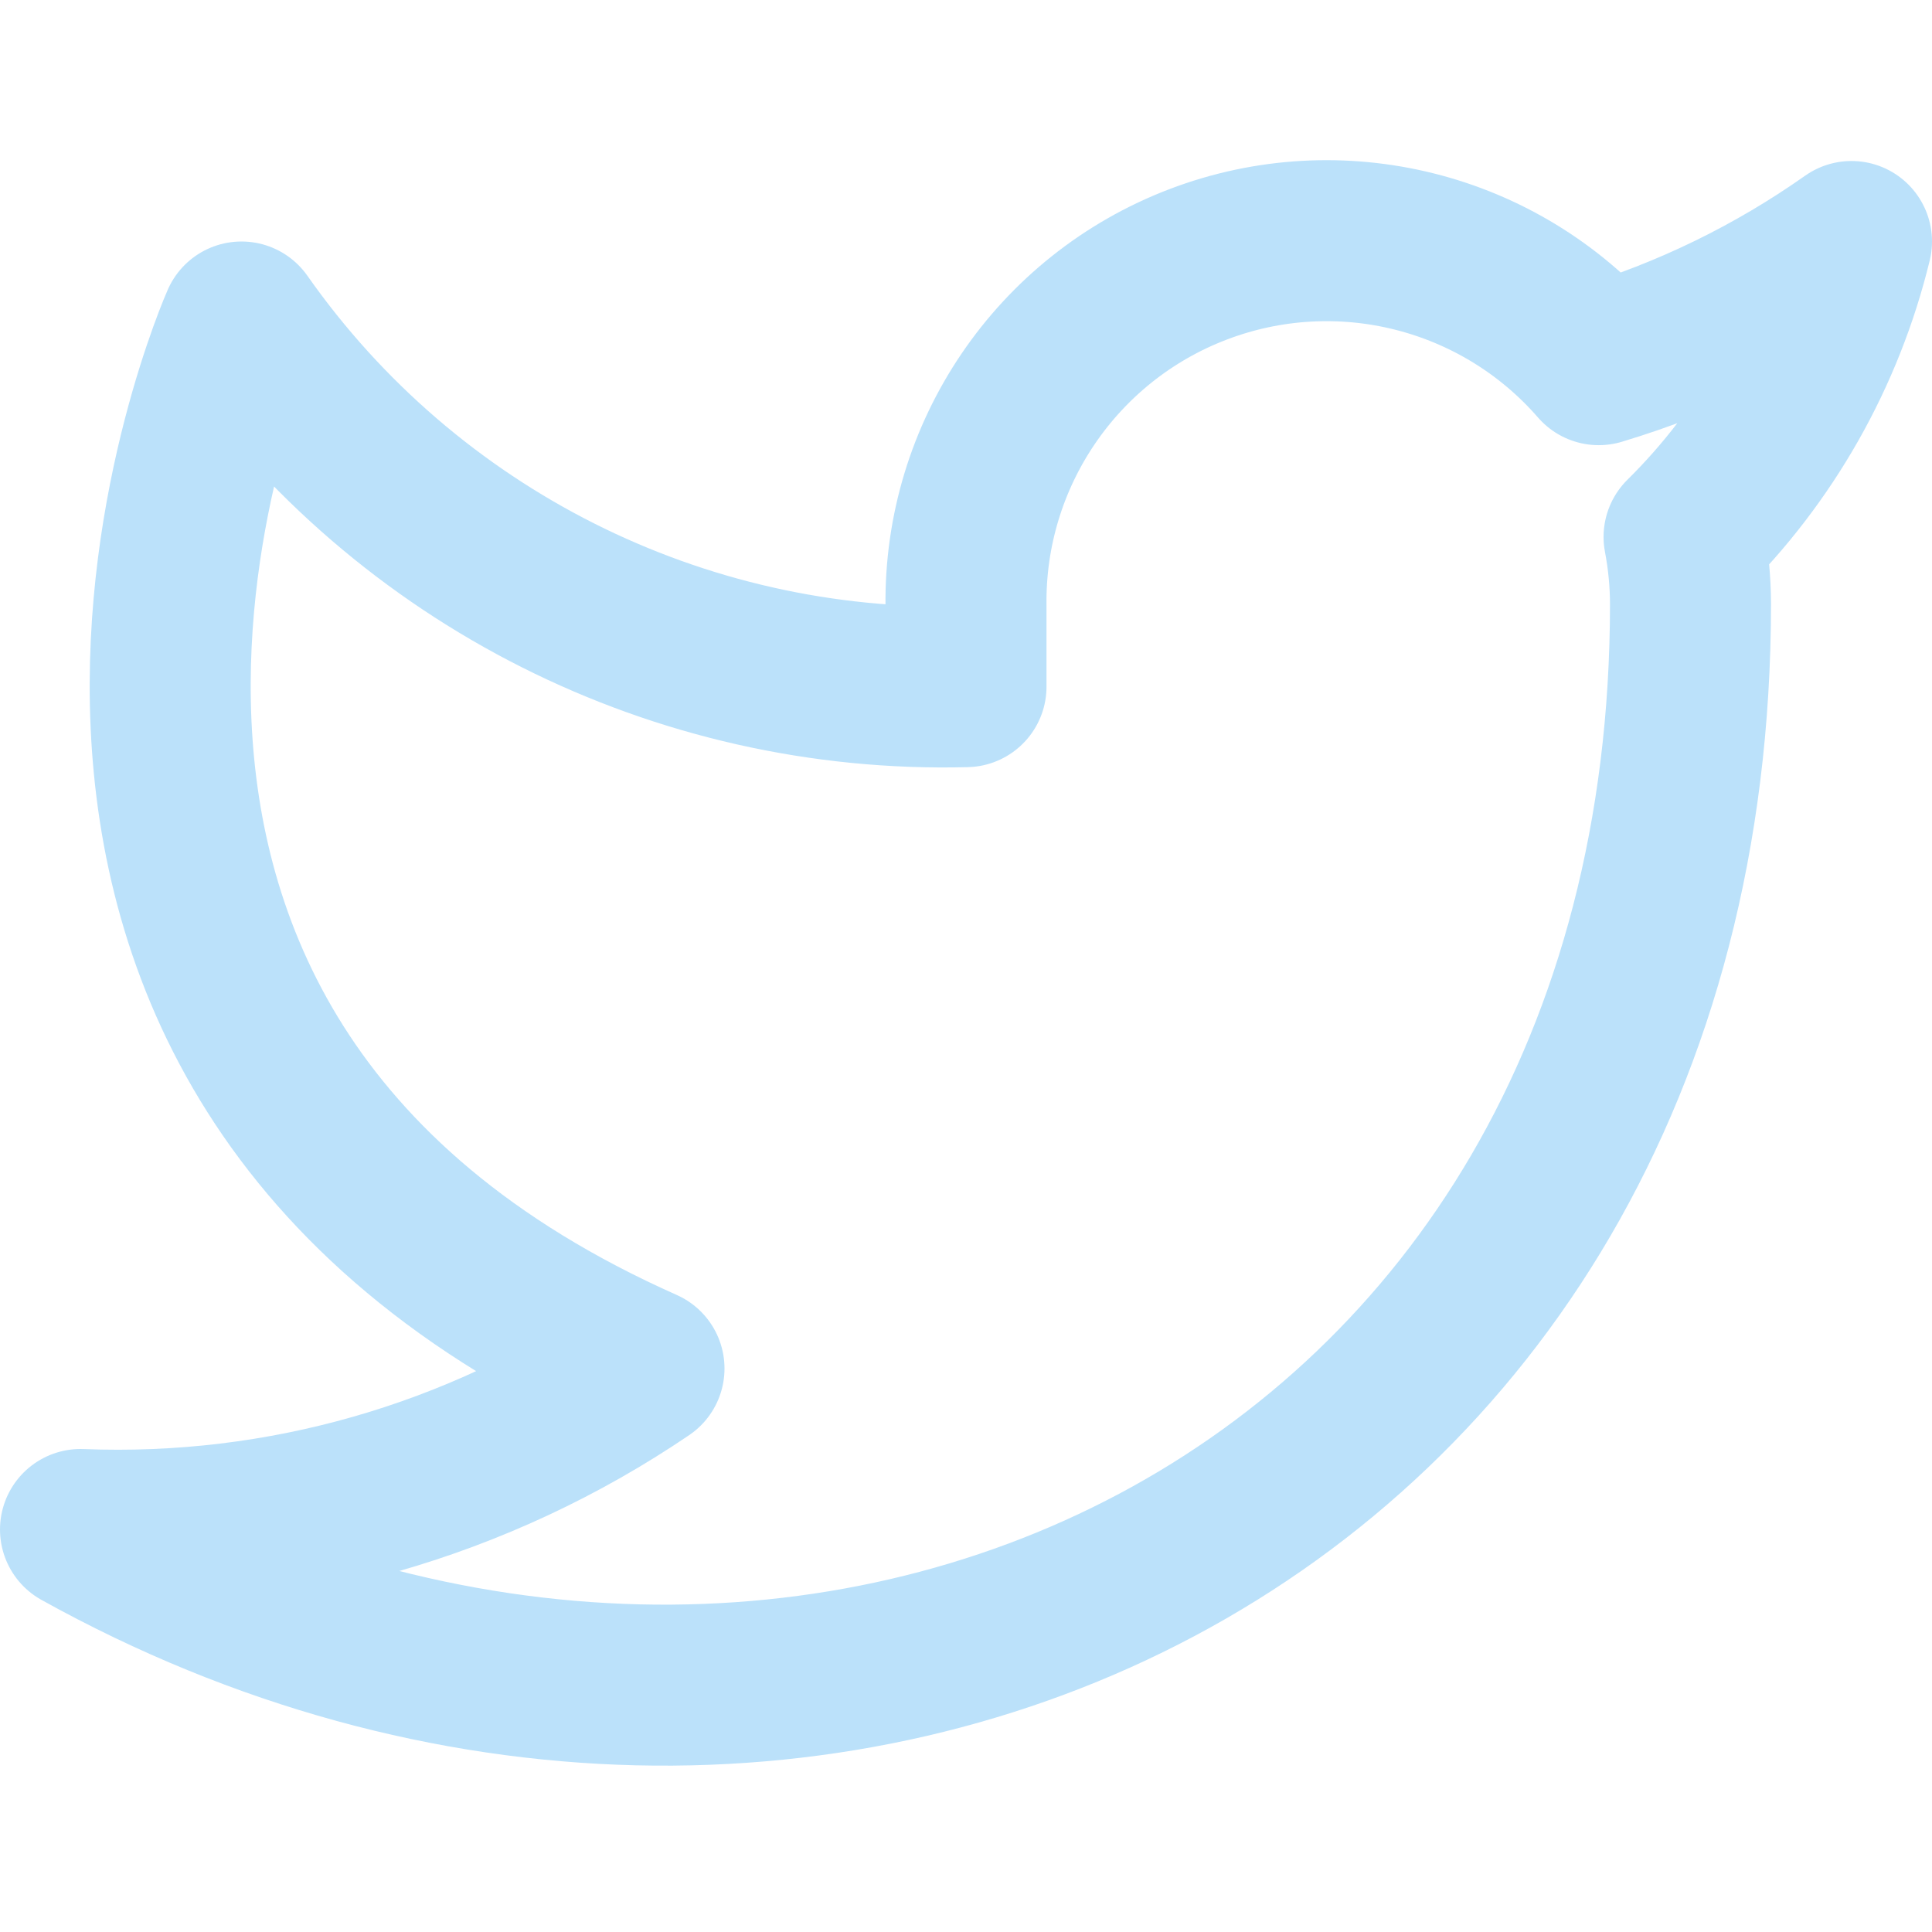
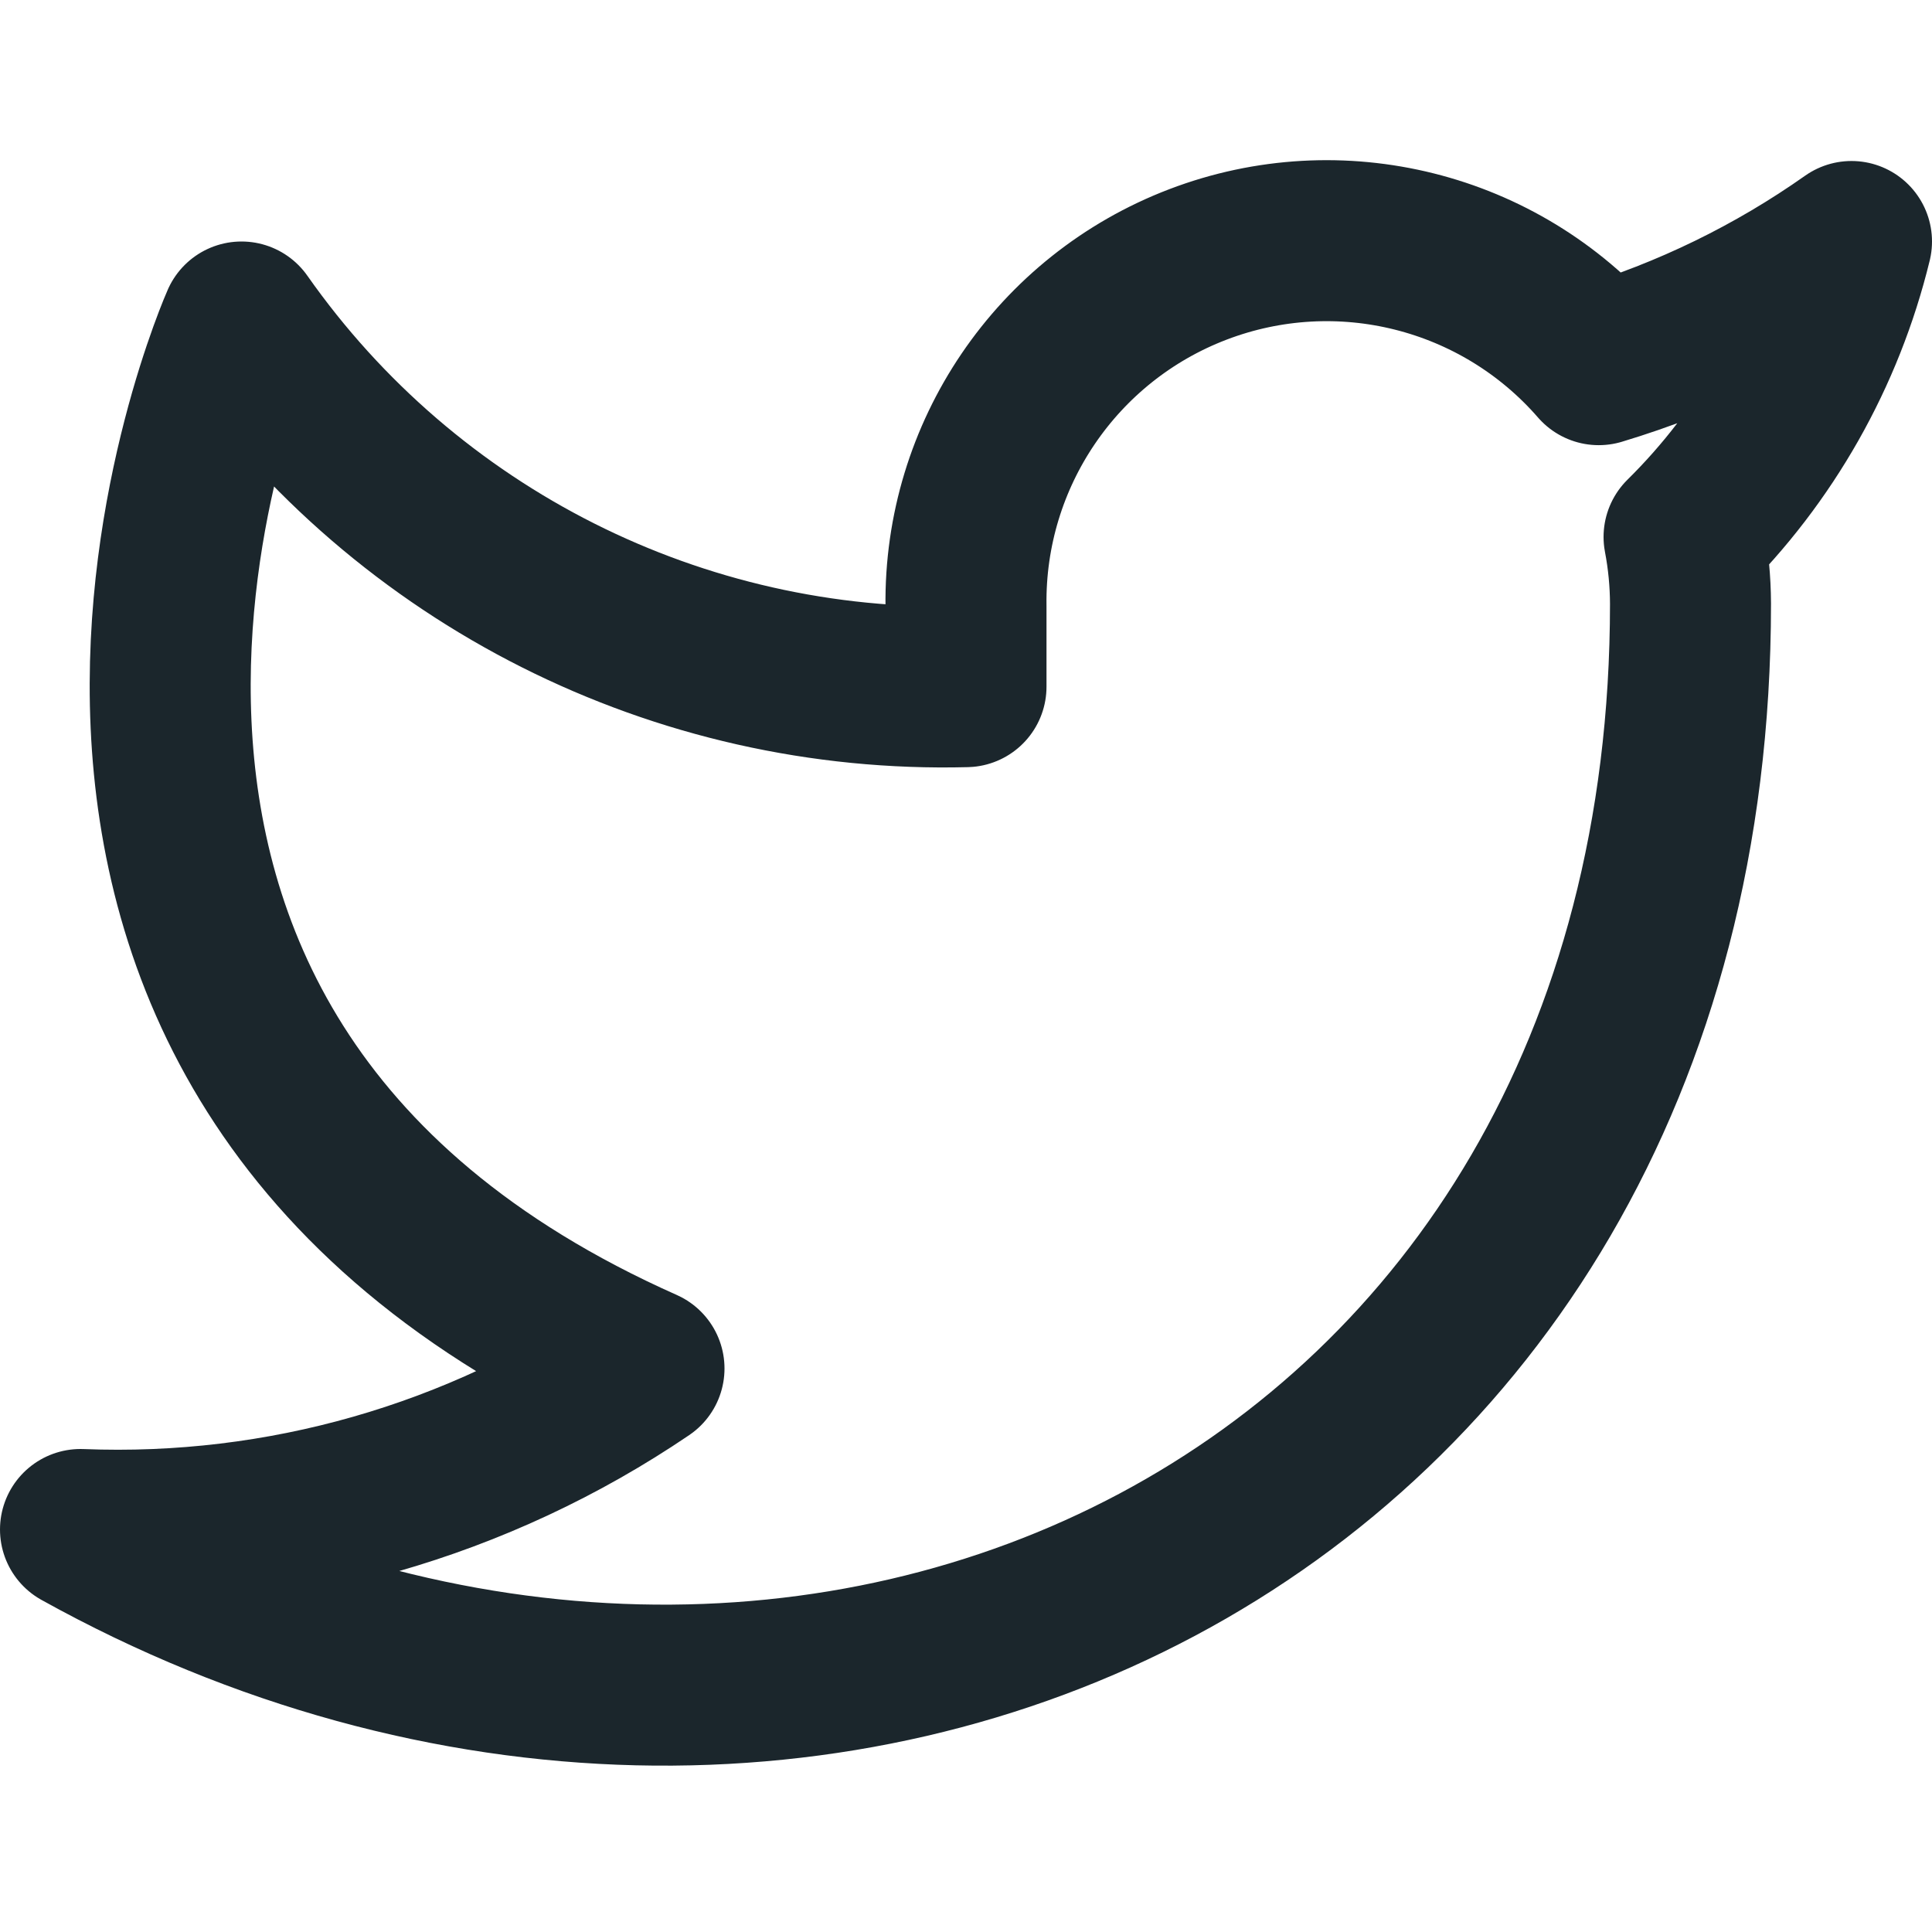
- <svg xmlns="http://www.w3.org/2000/svg" width="100" height="100" viewBox="0 0 24 24" fill="none" stroke="#bbe1fa" stroke-width="2" stroke-linecap="round" stroke-linejoin="round" class="feather feather-twitter">
+ <svg xmlns="http://www.w3.org/2000/svg" width="100" height="100" viewBox="0 0 24 24" fill="none" stroke="#1b262c" stroke-width="2" stroke-linecap="round" stroke-linejoin="round" class="feather feather-twitter">
  <path d="M23 3a10.9 10.9 0 0 1-3.14 1.53 4.48 4.48 0 0 0-7.86 3v1A10.66 10.66 0 0 1 3 4s-4 9 5 13a11.64 11.64 0 0 1-7 2c9 5 20 0 20-11.5a4.5 4.5 0 0 0-.08-.83A7.72 7.72 0 0 0 23 3z" />
</svg>
